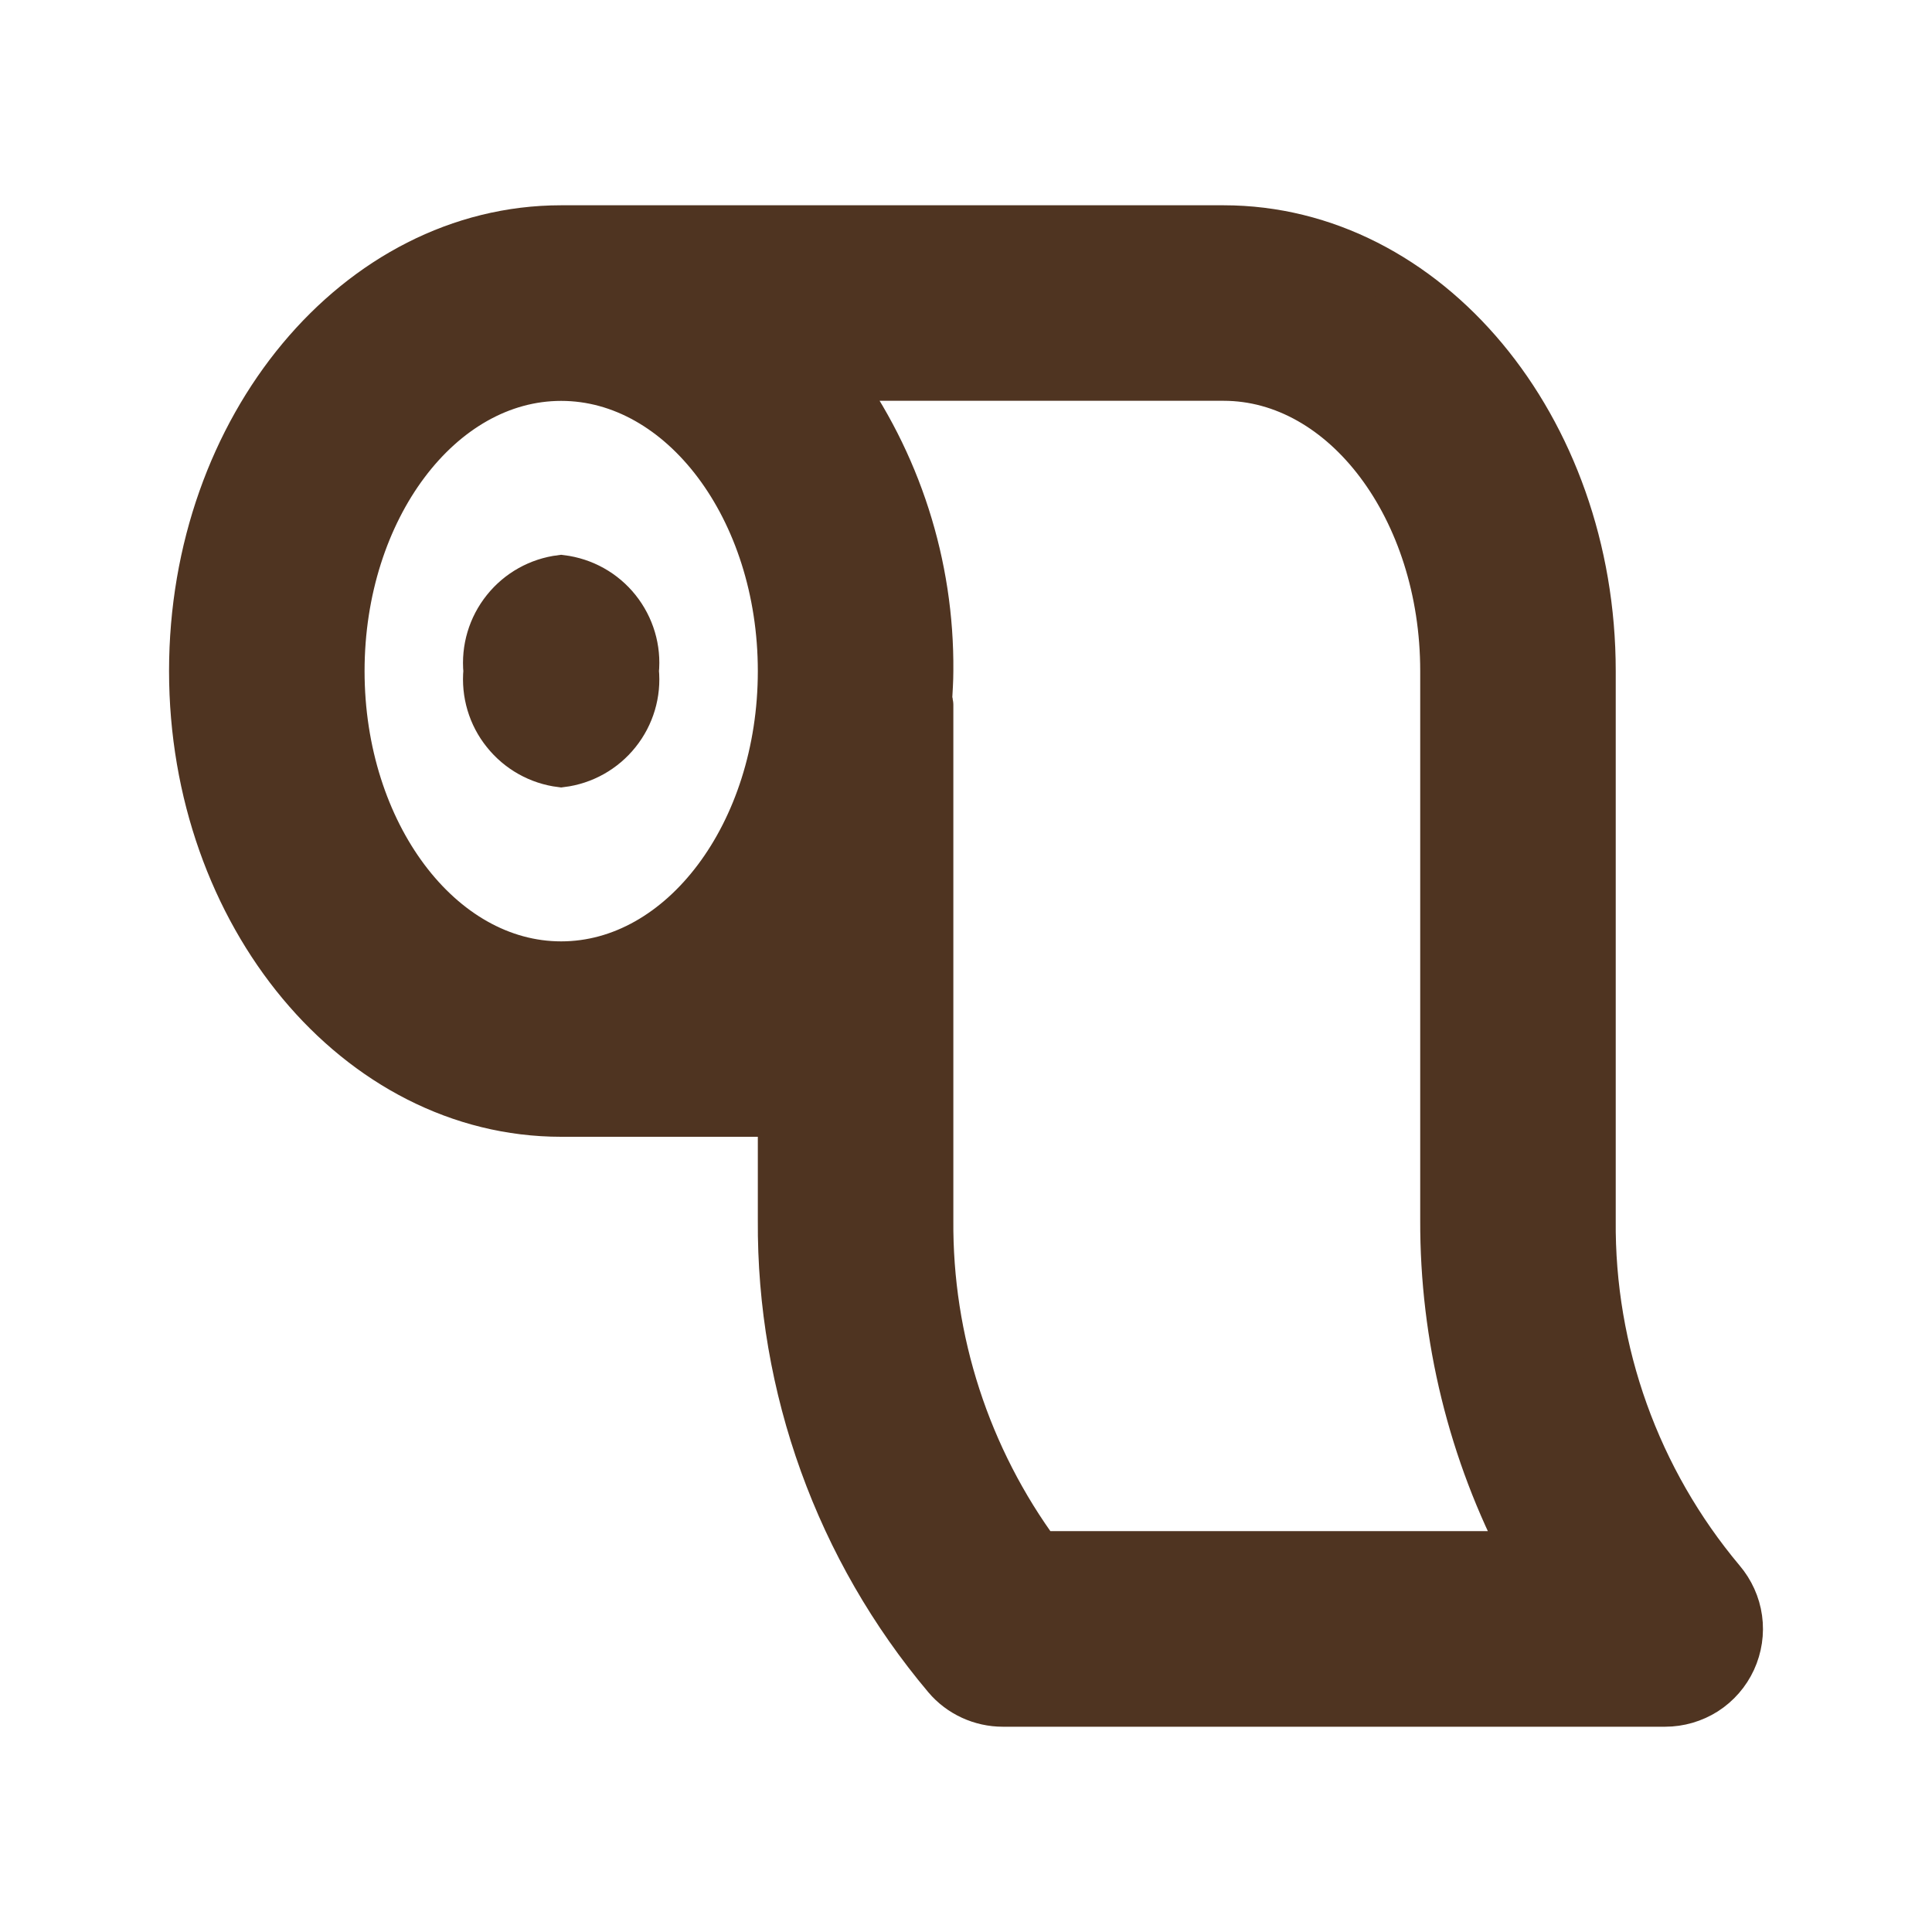
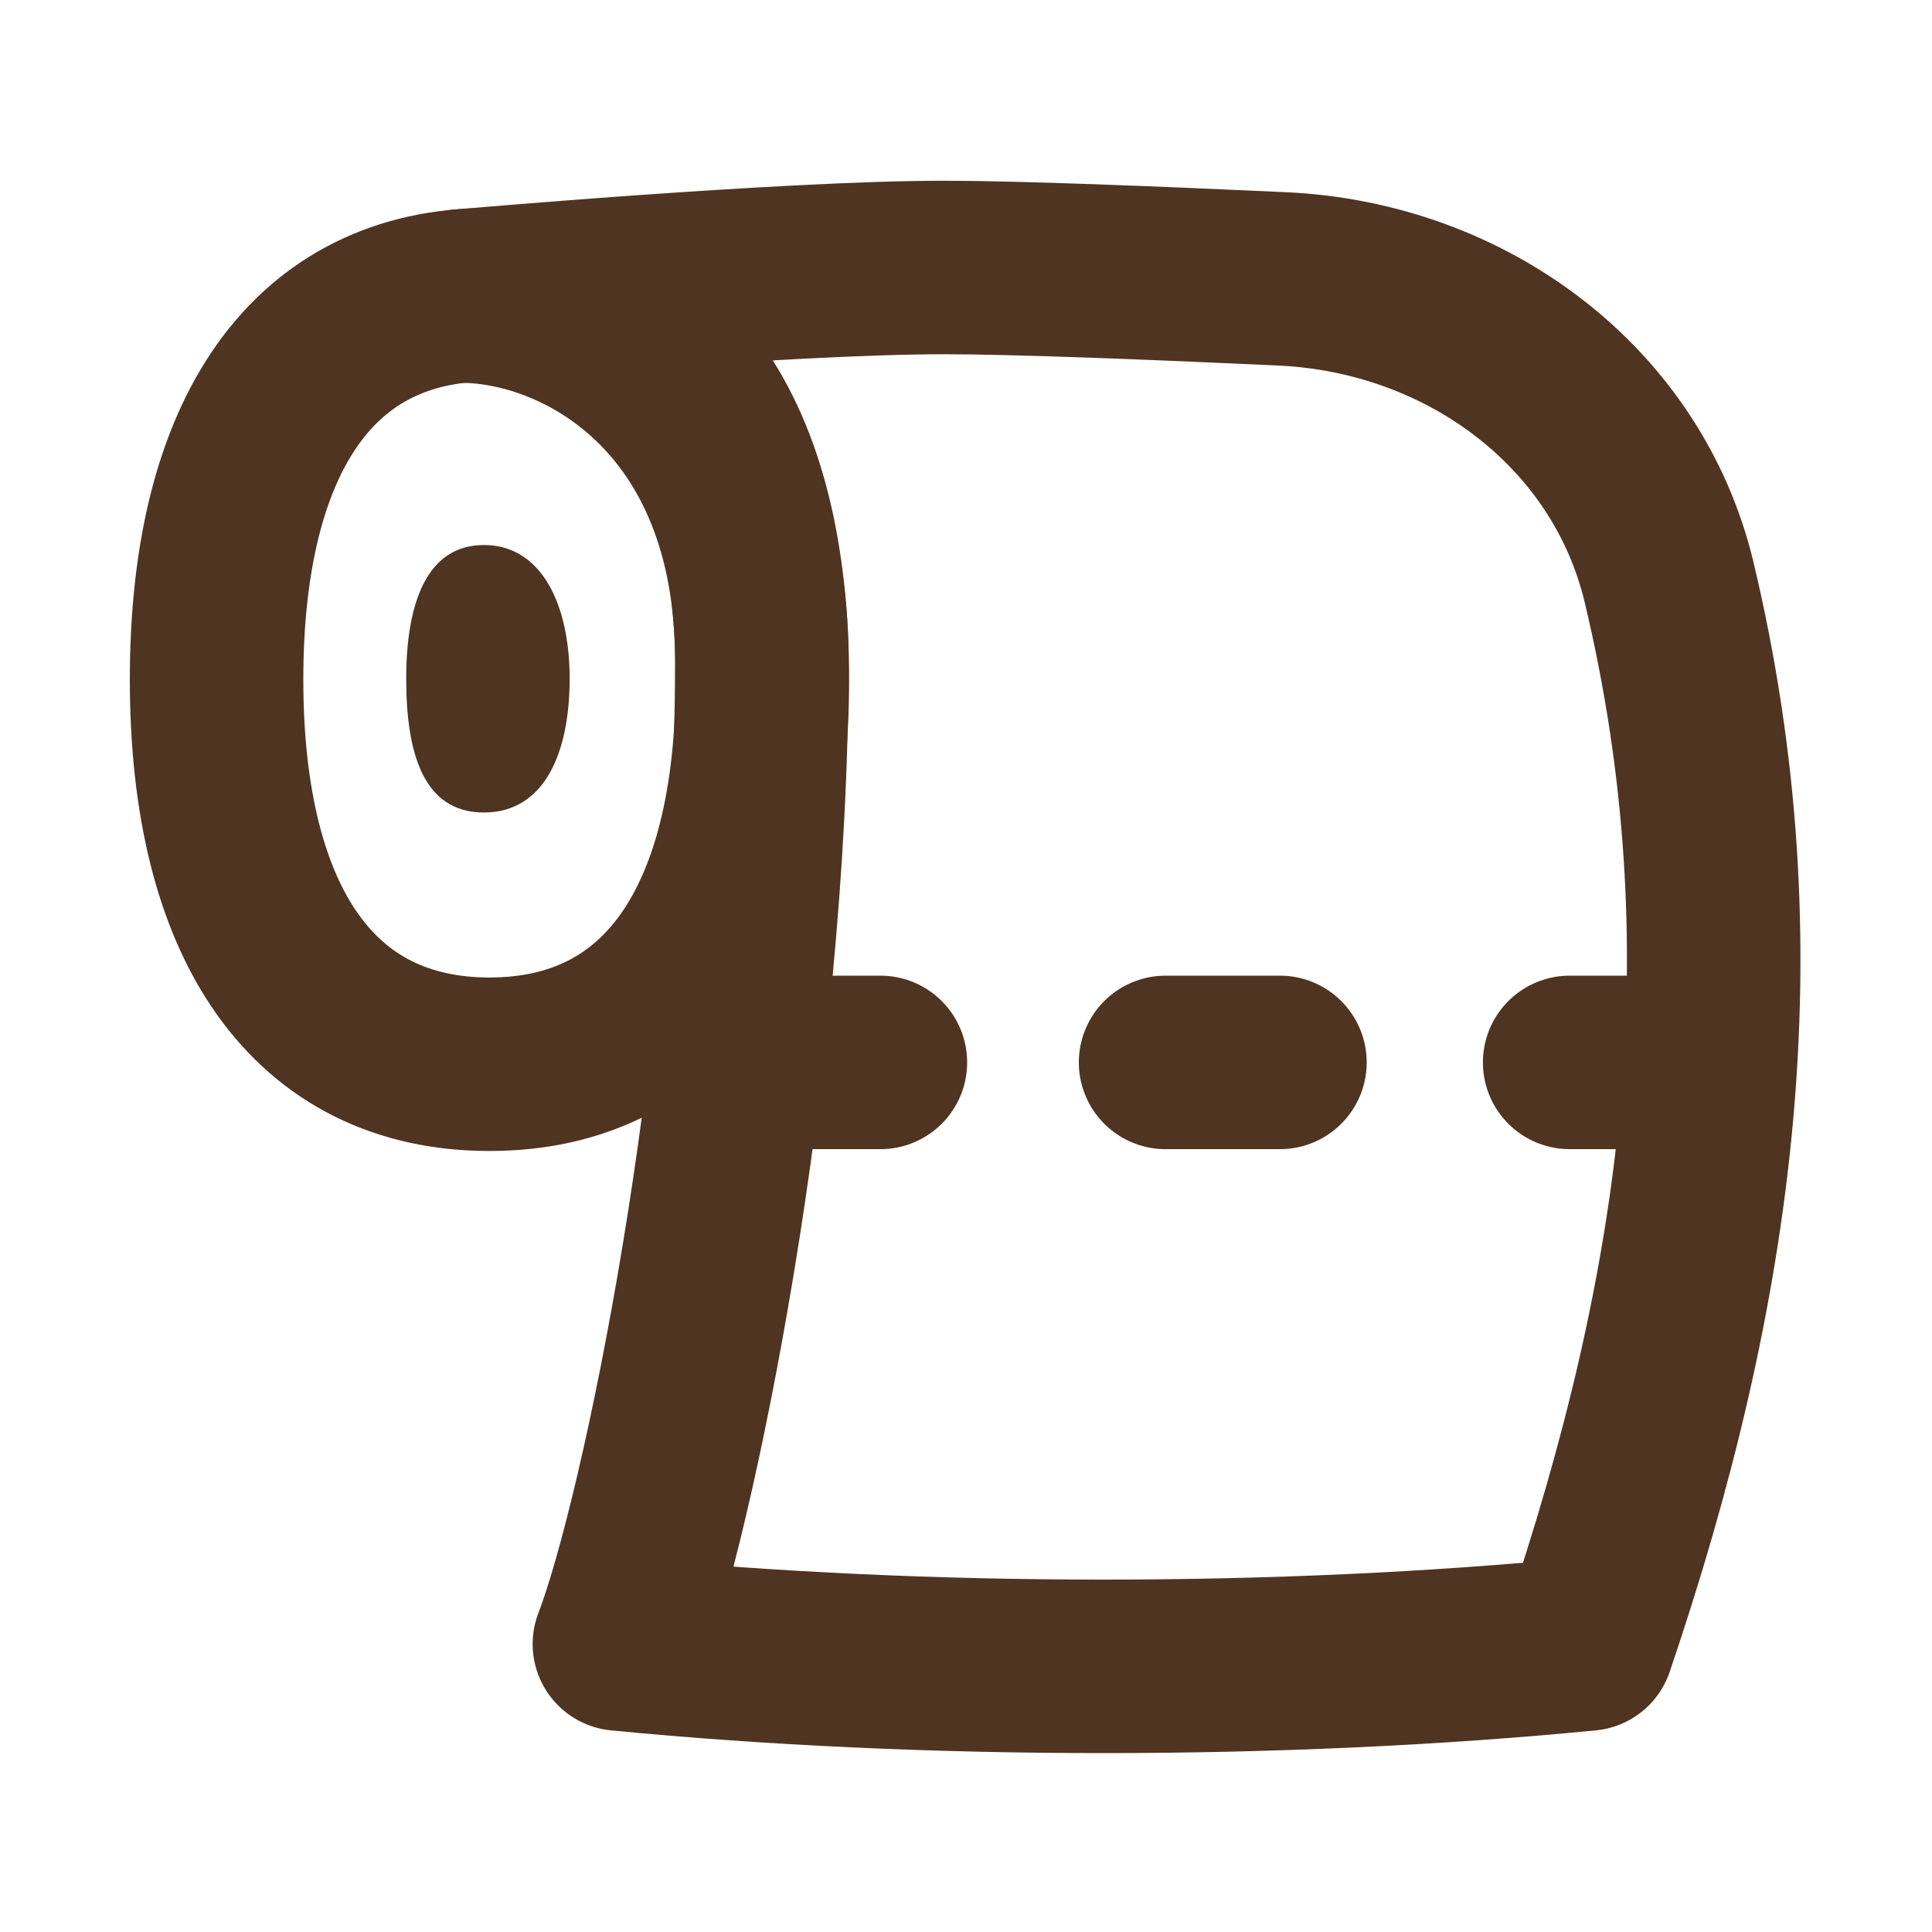
<svg xmlns="http://www.w3.org/2000/svg" width="20" height="20" viewBox="0 0 20 20" fill="none">
-   <path d="M17.817 16.367C16.939 15.321 16.463 13.996 16.476 12.63V6.946C16.476 4.426 14.767 2.375 12.666 2.375H5.809C3.709 2.375 2 4.426 2 6.946C2 9.467 3.709 11.518 5.809 11.518H8.095V12.63C8.083 14.359 8.688 16.036 9.802 17.358C9.873 17.442 9.962 17.509 10.062 17.555C10.162 17.601 10.271 17.625 10.381 17.625H17.237C17.383 17.625 17.526 17.583 17.649 17.505C17.772 17.426 17.869 17.314 17.93 17.182C17.991 17.049 18.013 16.902 17.993 16.758C17.973 16.613 17.911 16.478 17.817 16.367ZM5.809 9.995C4.549 9.995 3.524 8.627 3.524 6.947C3.524 5.267 4.549 3.9 5.809 3.9C7.069 3.9 8.095 5.267 8.095 6.947C8.095 8.628 7.069 9.995 5.809 9.995ZM10.745 16.1C10.005 15.096 9.609 13.878 9.619 12.63V7.297C9.619 7.276 9.608 7.257 9.607 7.236C9.612 7.14 9.619 7.045 9.619 6.946C9.629 5.852 9.286 4.783 8.64 3.899H12.666C13.926 3.899 14.952 5.267 14.952 6.946V12.63C14.948 13.839 15.24 15.031 15.804 16.1H10.745ZM5.809 5.995C5.583 6.023 5.377 6.138 5.235 6.316C5.092 6.494 5.025 6.72 5.047 6.947C5.025 7.174 5.092 7.401 5.235 7.578C5.377 7.756 5.583 7.872 5.809 7.9C6.036 7.872 6.242 7.756 6.384 7.578C6.526 7.401 6.594 7.174 6.571 6.947C6.594 6.72 6.526 6.494 6.384 6.316C6.242 6.138 6.036 6.023 5.809 5.995Z" fill="#4F3421" stroke="#4F3421" stroke-width="0.5" />
+   <path d="M17.648 10.998H16.249" stroke="#4F3421" stroke-width="1.796" stroke-linecap="round" stroke-linejoin="round" />
+   <path d="M9.114 10.998H7.623" stroke="#4F3421" stroke-width="1.796" stroke-linecap="round" stroke-linejoin="round" />
+   <path d="M13.25 10.998H12.066" stroke="#4F3421" stroke-width="1.796" stroke-linecap="round" stroke-linejoin="round" />
+   <path d="M7.886 6.839C7.886 4.079 6.012 3.065 4.77 3.065C4.77 3.065 8.127 2.769 9.775 2.769C10.516 2.769 11.936 2.825 13.276 2.887C15.183 2.976 16.845 4.21 17.279 6.03C18.181 9.81 17.686 13.331 16.434 17.019C13.269 17.327 9.577 17.327 6.412 17.019C6.903 15.743 7.886 11.045 7.886 6.839Z" stroke="#4F3421" stroke-width="1.796" stroke-linecap="round" stroke-linejoin="round" />
+   <path d="M5.067 11.017C3.259 11.017 2.242 9.583 2.242 7.034C2.242 4.485 3.259 3.051 5.067 3.051C6.875 3.051 7.892 4.485 7.892 7.034C7.892 9.583 6.875 11.017 5.067 11.017Z" stroke="#4F3421" stroke-width="1.796" stroke-linecap="round" stroke-linejoin="round" />
+   <path d="M4.205 7.026C4.205 7.791 4.38 8.411 5.009 8.411C5.638 8.411 5.897 7.791 5.897 7.026C5.897 6.262 5.609 5.642 5.009 5.642C4.409 5.642 4.205 6.262 4.205 7.026Z" fill="#4F3421" />
</svg>
